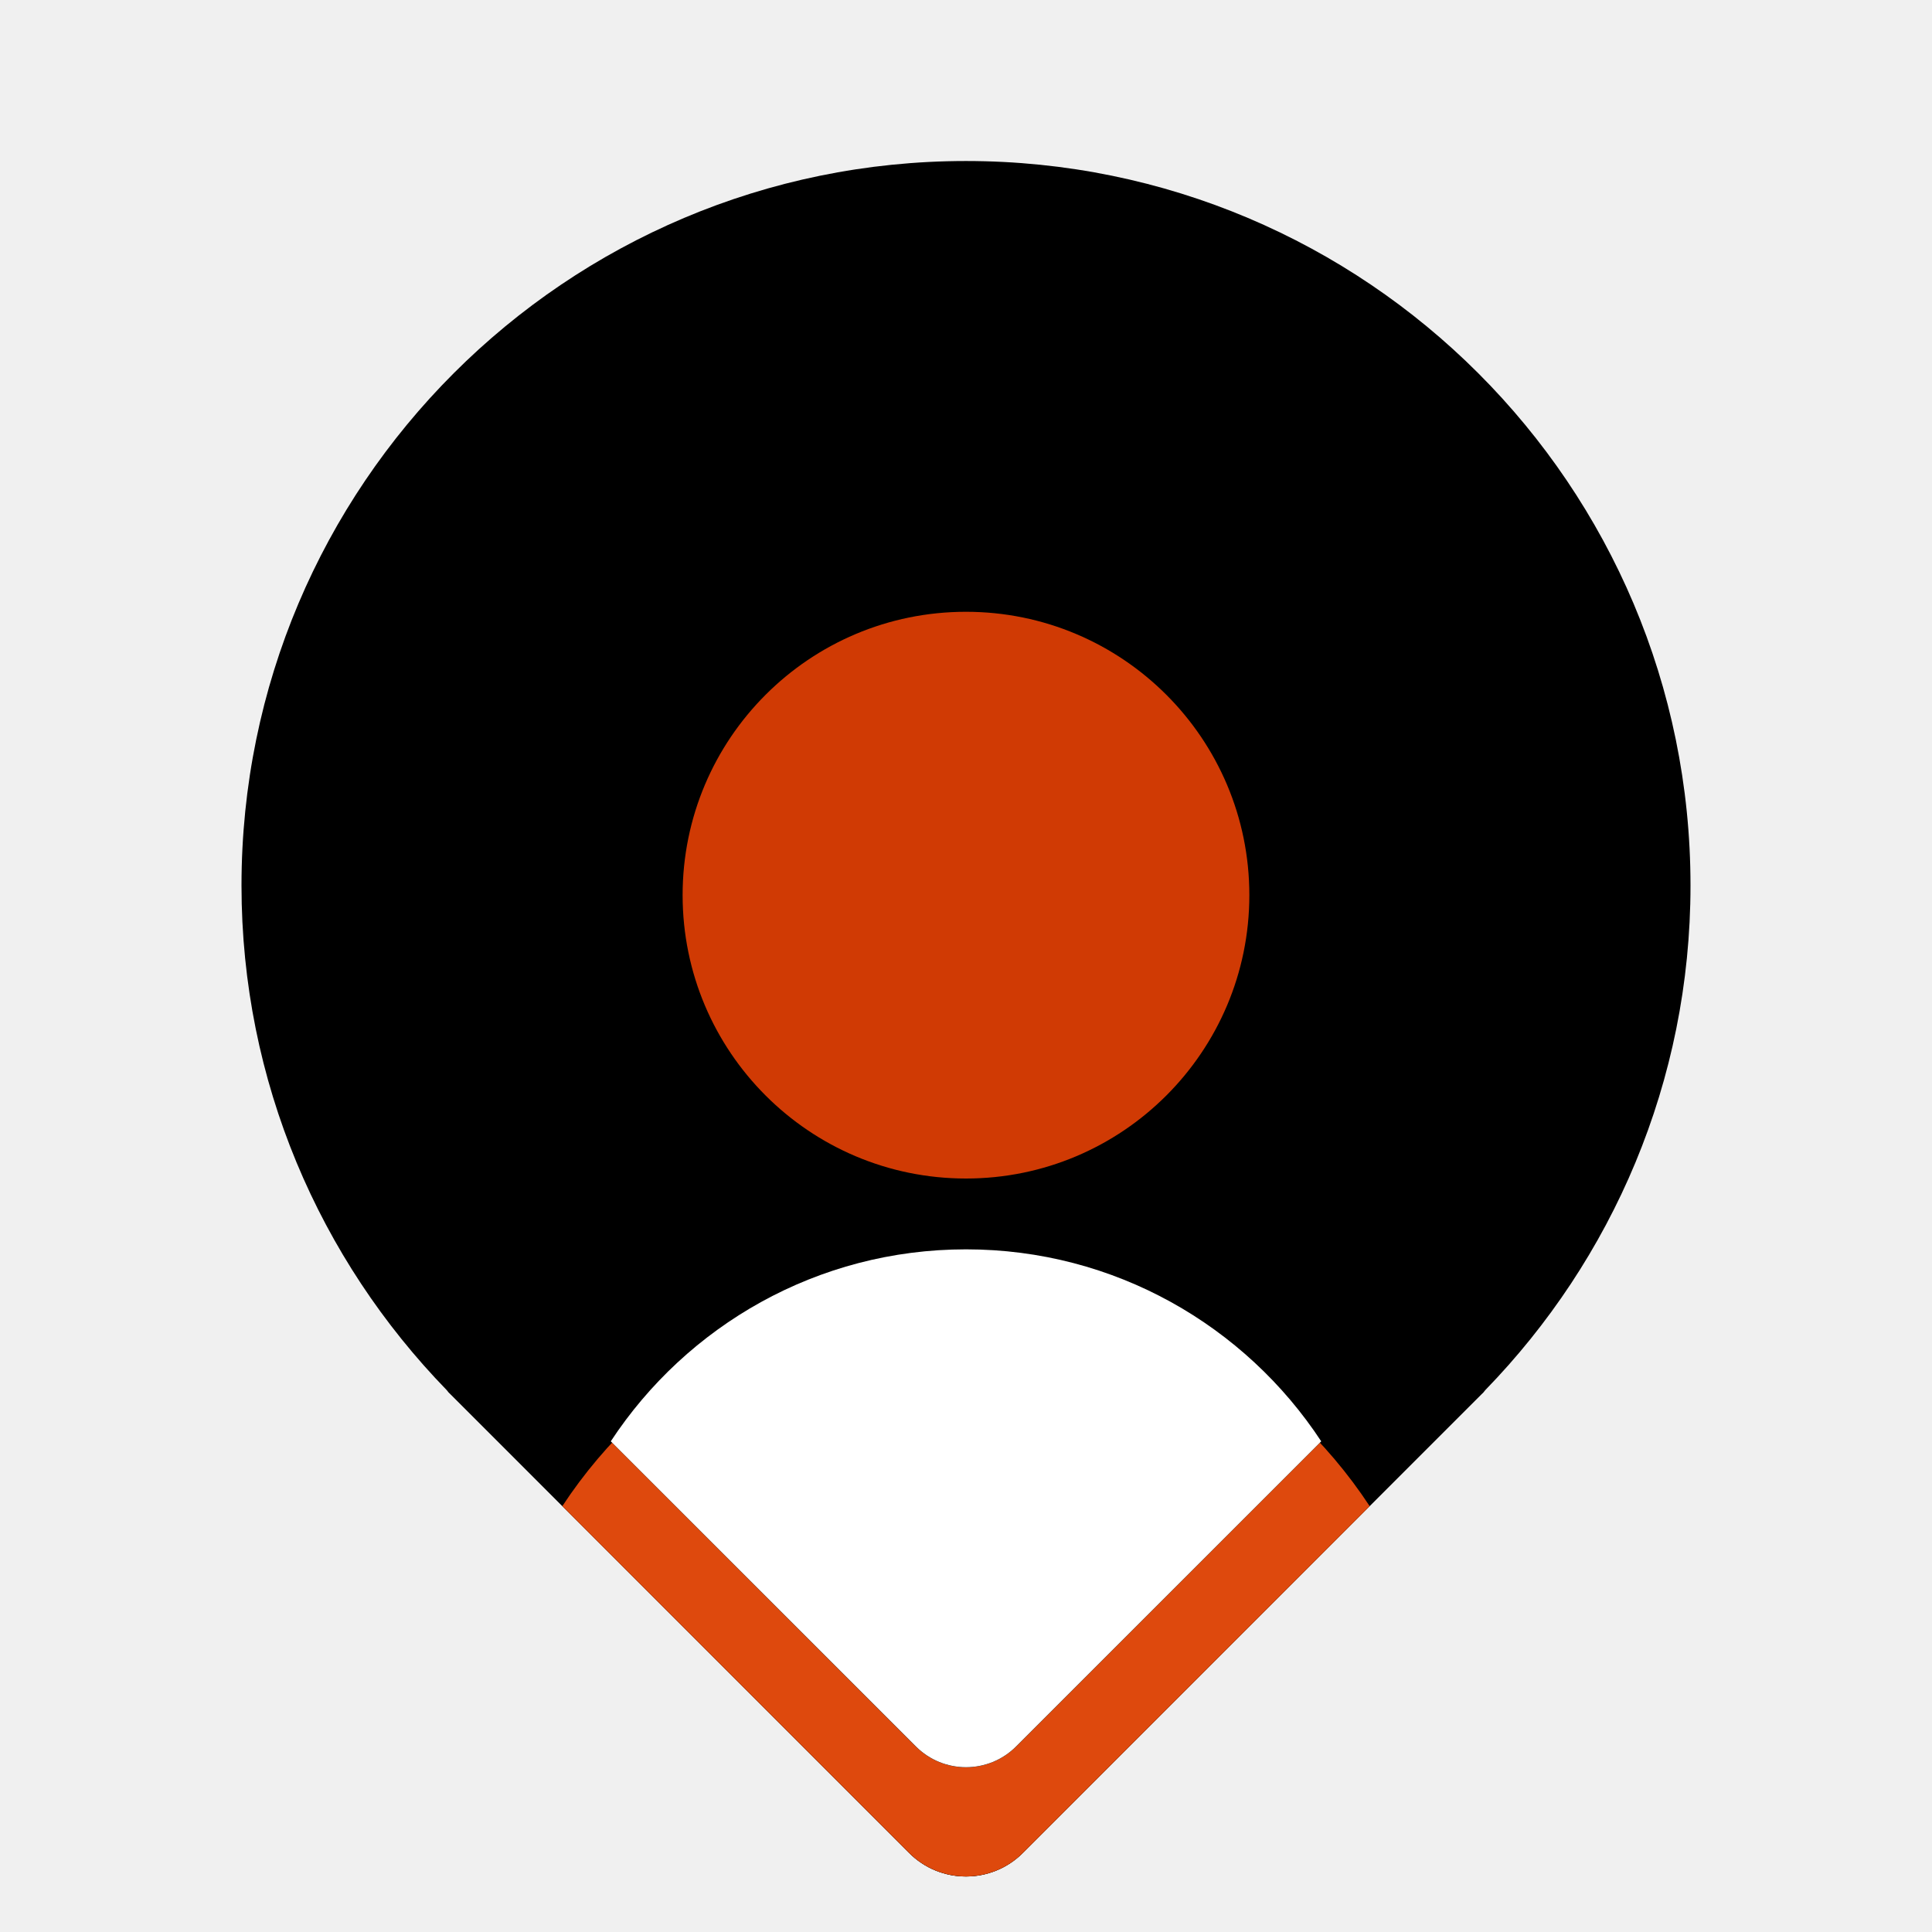
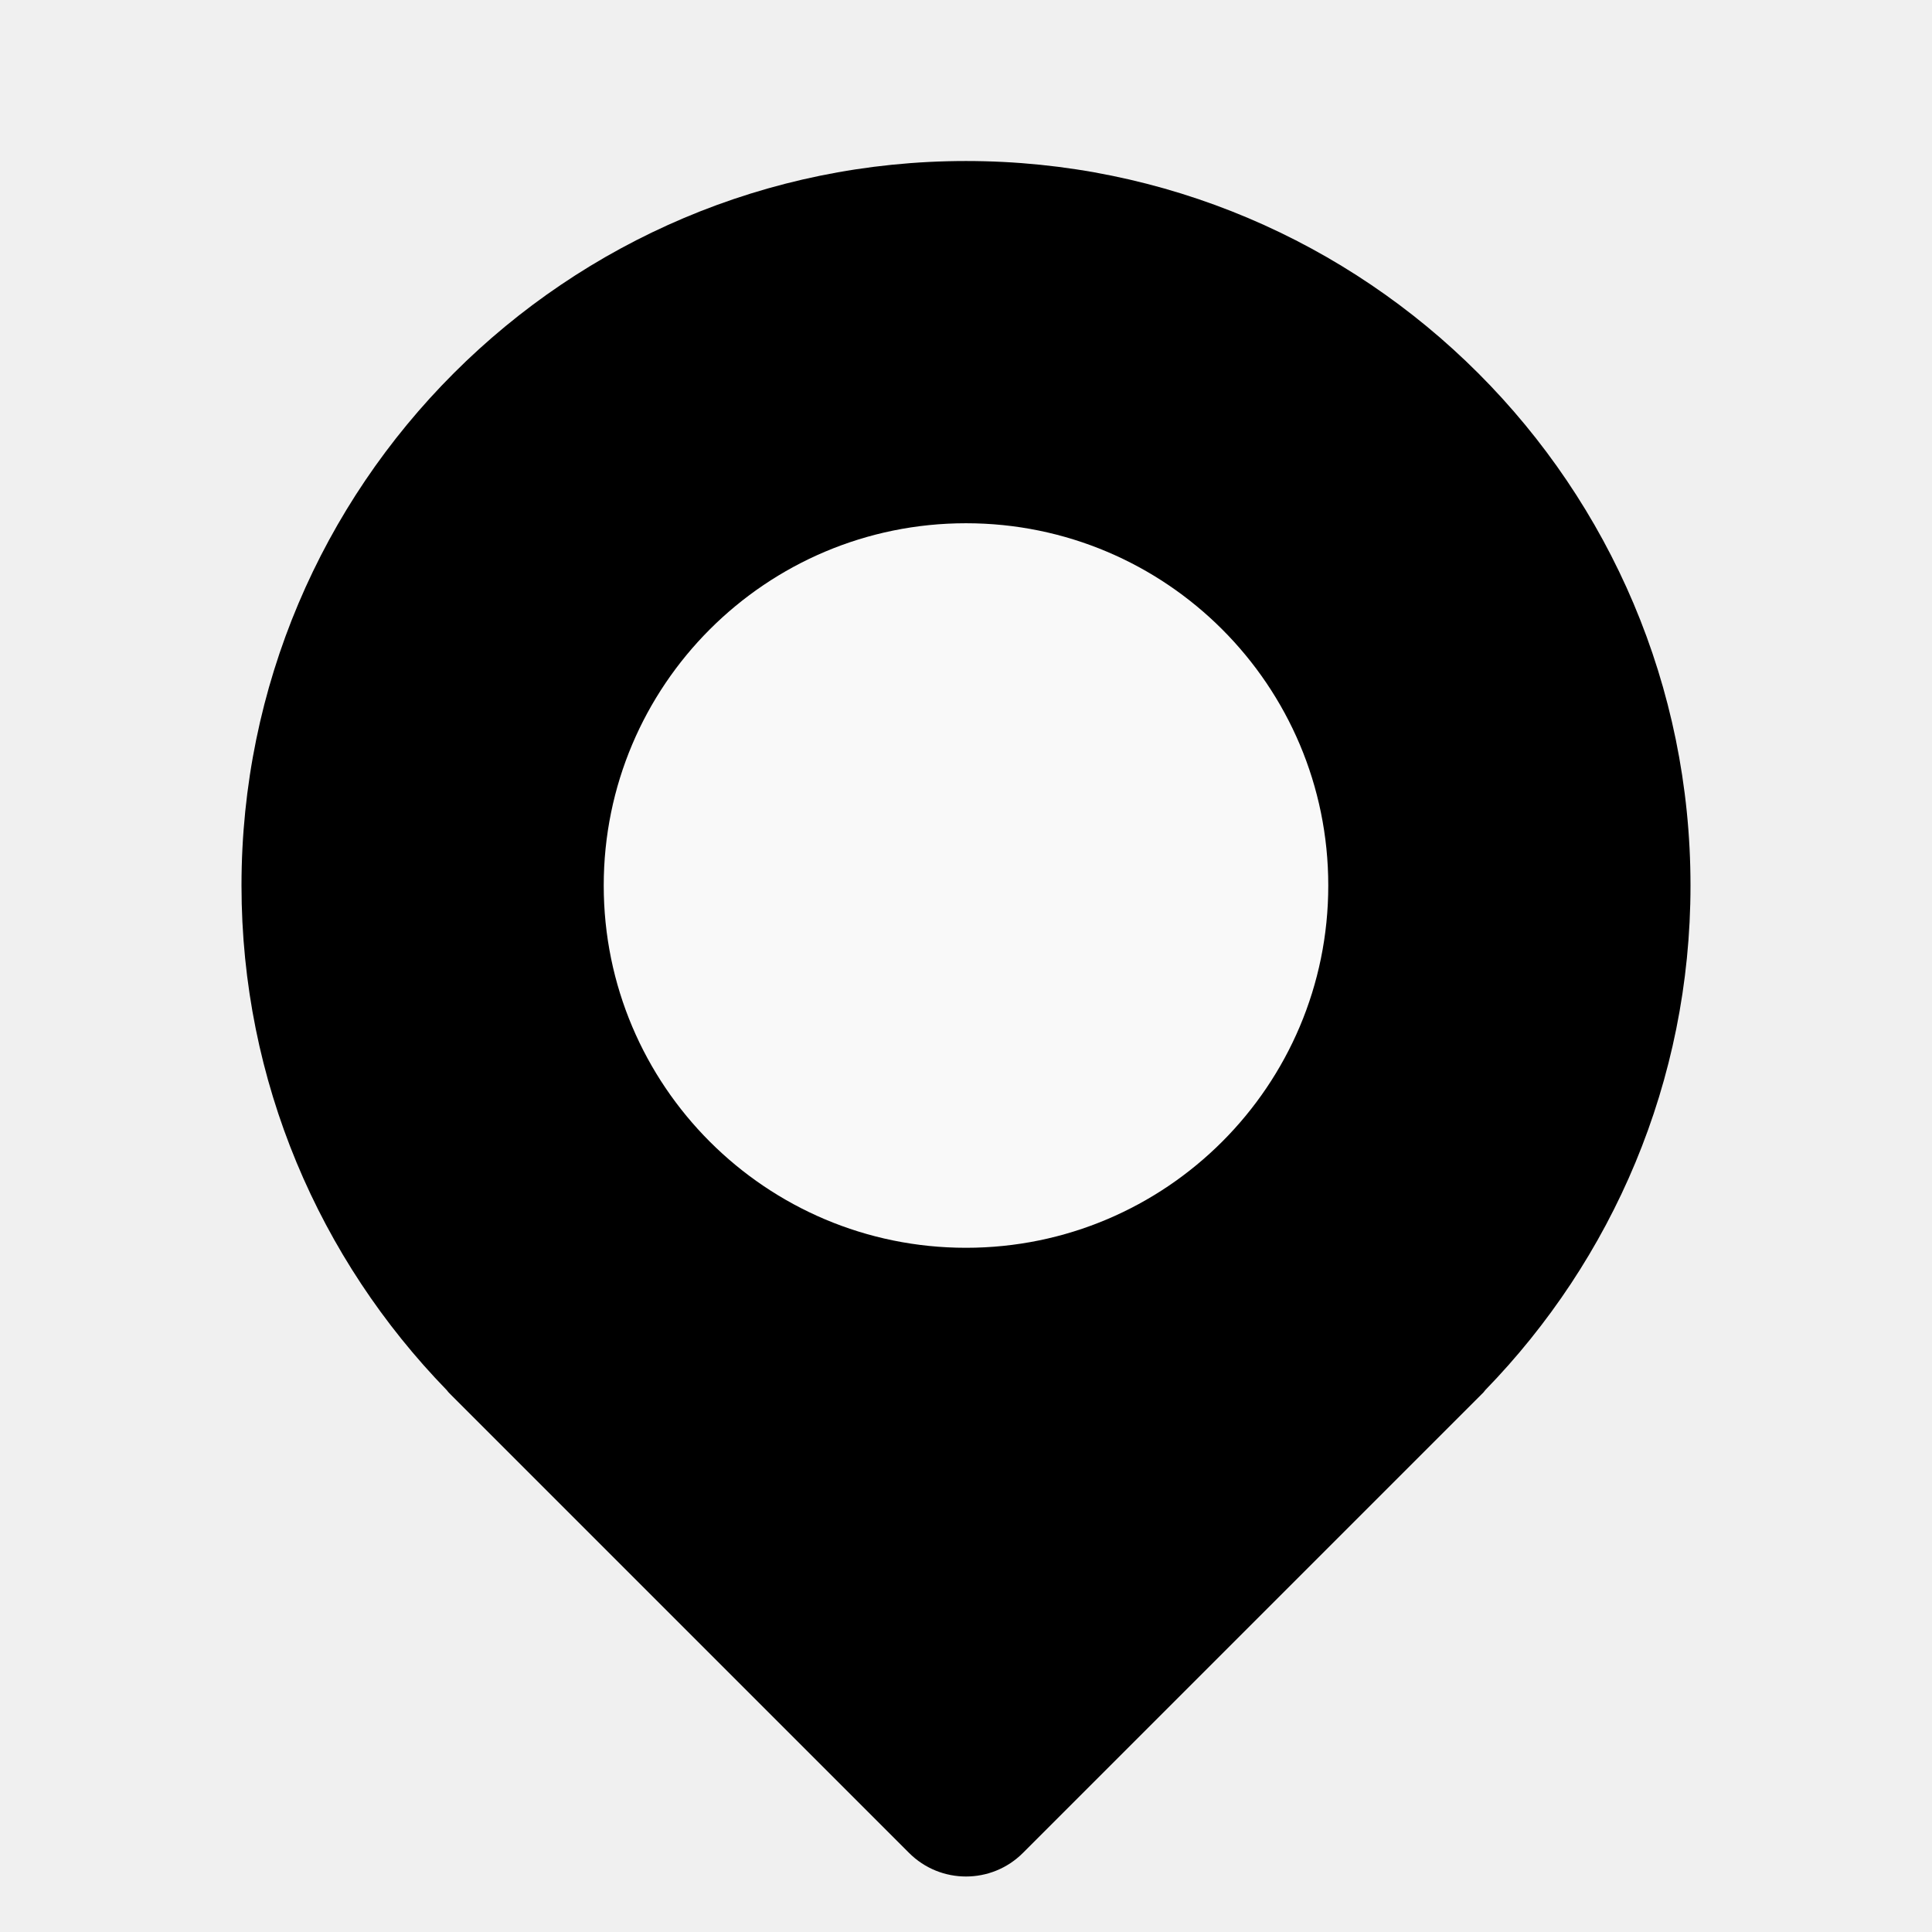
- <svg xmlns="http://www.w3.org/2000/svg" width="50" height="50" viewBox="0 0 50 50" fill="none">
-   <path d="M38.44 35.975C41.721 32.598 43.75 27.997 43.75 22.917C43.75 12.563 35.354 4.167 25 4.167C14.646 4.167 6.25 12.563 6.25 22.917C6.25 27.997 8.279 32.598 11.56 35.975C11.579 35.995 11.592 36.017 11.61 36.037L11.672 36.098C11.721 36.148 11.77 36.197 11.82 36.246L23.527 47.953C24.341 48.767 25.659 48.767 26.473 47.953L38.18 36.246C38.23 36.197 38.279 36.148 38.328 36.098L38.39 36.037C38.409 36.017 38.422 35.994 38.44 35.975Z" fill="url(#paint0_linear)" />
-   <path d="M25 31.25C20.055 31.25 15.692 33.717 13.055 37.481L23.526 47.952C24.339 48.766 25.658 48.766 26.471 47.952L36.942 37.481C34.307 33.717 29.944 31.25 25 31.25Z" fill="url(#paint1_radial)" />
-   <path d="M25 33.333C20.629 33.333 16.787 35.58 14.553 38.979L23.527 47.953C24.34 48.766 25.659 48.766 26.473 47.953L35.447 38.979C33.212 35.58 29.37 33.333 25 33.333Z" fill="#DE490D" />
-   <path d="M36.827 34.658C39.714 31.686 41.5 27.638 41.5 23.167C41.5 14.055 34.112 6.667 25 6.667C15.888 6.667 8.5 14.055 8.5 23.167C8.5 27.638 10.286 31.686 13.173 34.658C13.19 34.676 13.201 34.695 13.217 34.712L13.271 34.767C13.314 34.81 13.357 34.854 13.401 34.897L23.704 45.199C24.42 45.915 25.58 45.915 26.296 45.199L36.599 34.897C36.643 34.854 36.686 34.81 36.729 34.767L36.783 34.712C36.8 34.695 36.811 34.675 36.827 34.658Z" fill="url(#paint2_linear)" />
-   <path d="M24.999 32.334C29.809 32.334 33.708 28.435 33.708 23.625C33.708 18.816 29.809 14.917 24.999 14.917C20.19 14.917 16.291 18.816 16.291 23.625C16.291 28.435 20.19 32.334 24.999 32.334Z" fill="url(#paint3_radial)" />
-   <path d="M24.999 30.5C29.049 30.5 32.333 27.216 32.333 23.166C32.333 19.116 29.049 15.833 24.999 15.833C20.949 15.833 17.666 19.116 17.666 23.166C17.666 27.216 20.949 30.5 24.999 30.5Z" fill="#D03A04" />
-   <path d="M25 30.5C20.648 30.5 16.809 32.671 14.488 35.983L23.703 45.198C24.419 45.914 25.579 45.914 26.295 45.198L35.509 35.983C33.19 32.671 29.351 30.5 25 30.5Z" fill="url(#paint4_radial)" />
-   <path d="M25 32.333C21.154 32.333 17.773 34.31 15.807 37.301L23.704 45.198C24.42 45.914 25.58 45.914 26.296 45.198L34.193 37.301C32.227 34.31 28.846 32.333 25 32.333Z" fill="white" />
+ <svg xmlns="http://www.w3.org/2000/svg" width="41" height="41" viewBox="0 0 41 41" fill="none">
+   <path d="M31.52 29.5C34.211 26.731 35.875 22.958 35.875 18.792C35.875 10.302 28.99 3.417 20.5 3.417C12.01 3.417 5.125 10.302 5.125 18.792C5.125 22.958 6.789 26.731 9.48 29.5C9.495 29.516 9.505 29.534 9.521 29.55L9.571 29.601C9.611 29.642 9.651 29.682 9.692 29.722L19.292 39.322C19.959 39.989 21.041 39.989 21.708 39.322L31.308 29.722C31.349 29.682 31.389 29.642 31.429 29.601L31.48 29.55C31.496 29.534 31.506 29.515 31.52 29.5Z" fill="url(#paint0_linear)" />
+   <path d="M20.499 27.334C24.981 27.334 28.614 23.701 28.614 19.219C28.614 14.738 24.981 11.104 20.499 11.104C16.018 11.104 12.385 14.738 12.385 19.219C12.385 23.701 16.018 27.334 20.499 27.334Z" fill="url(#paint1_radial)" />
+   <path d="M20.5 26.48C24.746 26.48 28.188 23.038 28.188 18.792C28.188 14.546 24.746 11.104 20.5 11.104C16.254 11.104 12.812 14.546 12.812 18.792C12.812 23.038 16.254 26.48 20.5 26.48Z" fill="#F9F9F9" />
  <defs>
-     <linearGradient id="paint0_linear" x1="11.744" y1="9.658" x2="38.256" y2="36.17" gradientUnits="userSpaceOnUse">
-       <stop stopColor="#D43A02" />
-       <stop offset="1" stopColor="#B9360C" />
+     <linearGradient id="paint0_linear" x1="9.63" y1="7.919" x2="31.37" y2="29.66" gradientUnits="userSpaceOnUse">
+       <stop stopColor="#DB8457" />
+       <stop offset="1" stopColor="#FF7A00" />
    </linearGradient>
-     <radialGradient id="paint1_radial" cx="0" cy="0" r="1" gradientUnits="userSpaceOnUse" gradientTransform="translate(24.8349 45.7344) scale(14.2052)">
+     <radialGradient id="paint1_radial" cx="0" cy="0" r="1" gradientUnits="userSpaceOnUse" gradientTransform="translate(20.4993 19.2191) scale(8.11458)">
      <stop offset="0.177" />
-       <stop offset="1" stop-opacity="0" />
-     </radialGradient>
-     <linearGradient id="paint2_linear" x1="13.335" y1="11.499" x2="36.666" y2="34.83" gradientUnits="userSpaceOnUse">
-       <stop stopColor="white" />
-       <stop offset="1" stopColor="white" />
-     </linearGradient>
-     <radialGradient id="paint3_radial" cx="0" cy="0" r="1" gradientUnits="userSpaceOnUse" gradientTransform="translate(24.9993 23.6253) scale(8.70833)">
-       <stop offset="0.177" />
-       <stop offset="1" stop-opacity="0" />
-     </radialGradient>
-     <radialGradient id="paint4_radial" cx="0" cy="0" r="1" gradientUnits="userSpaceOnUse" gradientTransform="translate(24.8549 43.2462) scale(12.5006)">
-       <stop offset="0.177" />
-       <stop offset="1" stop-opacity="0" />
+       <stop offset="1" stopOpacity="0" />
    </radialGradient>
  </defs>
</svg>
